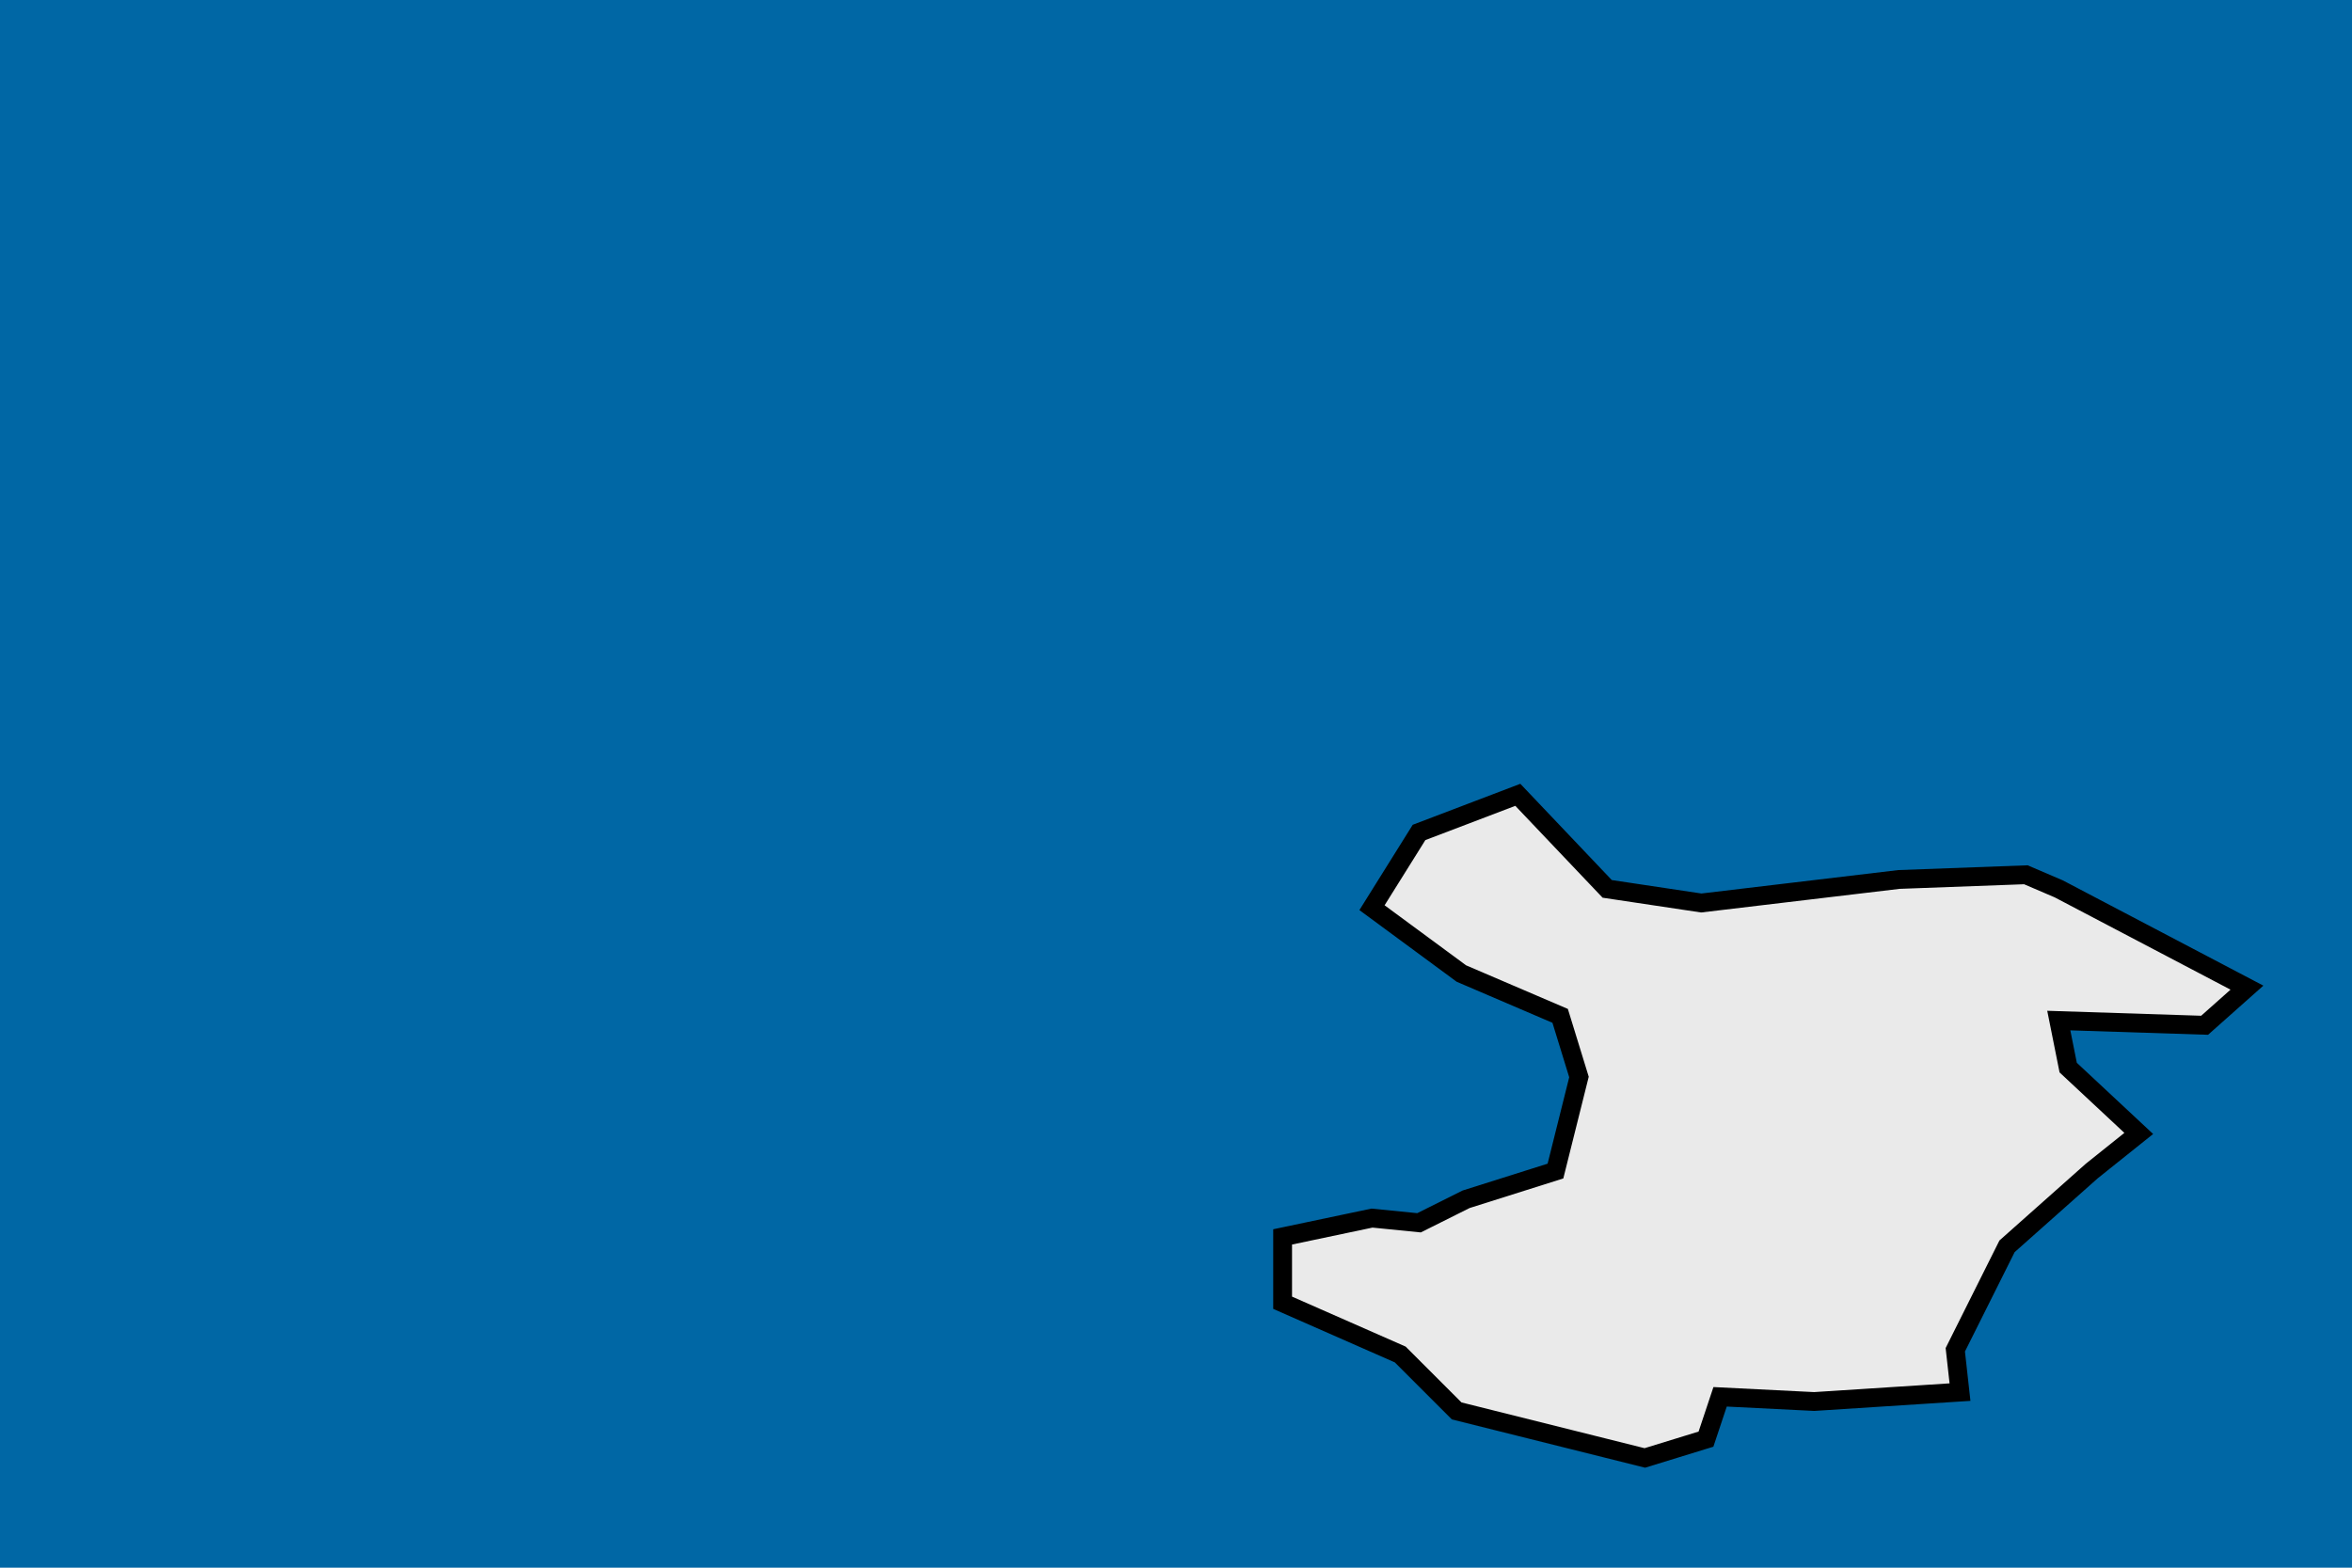
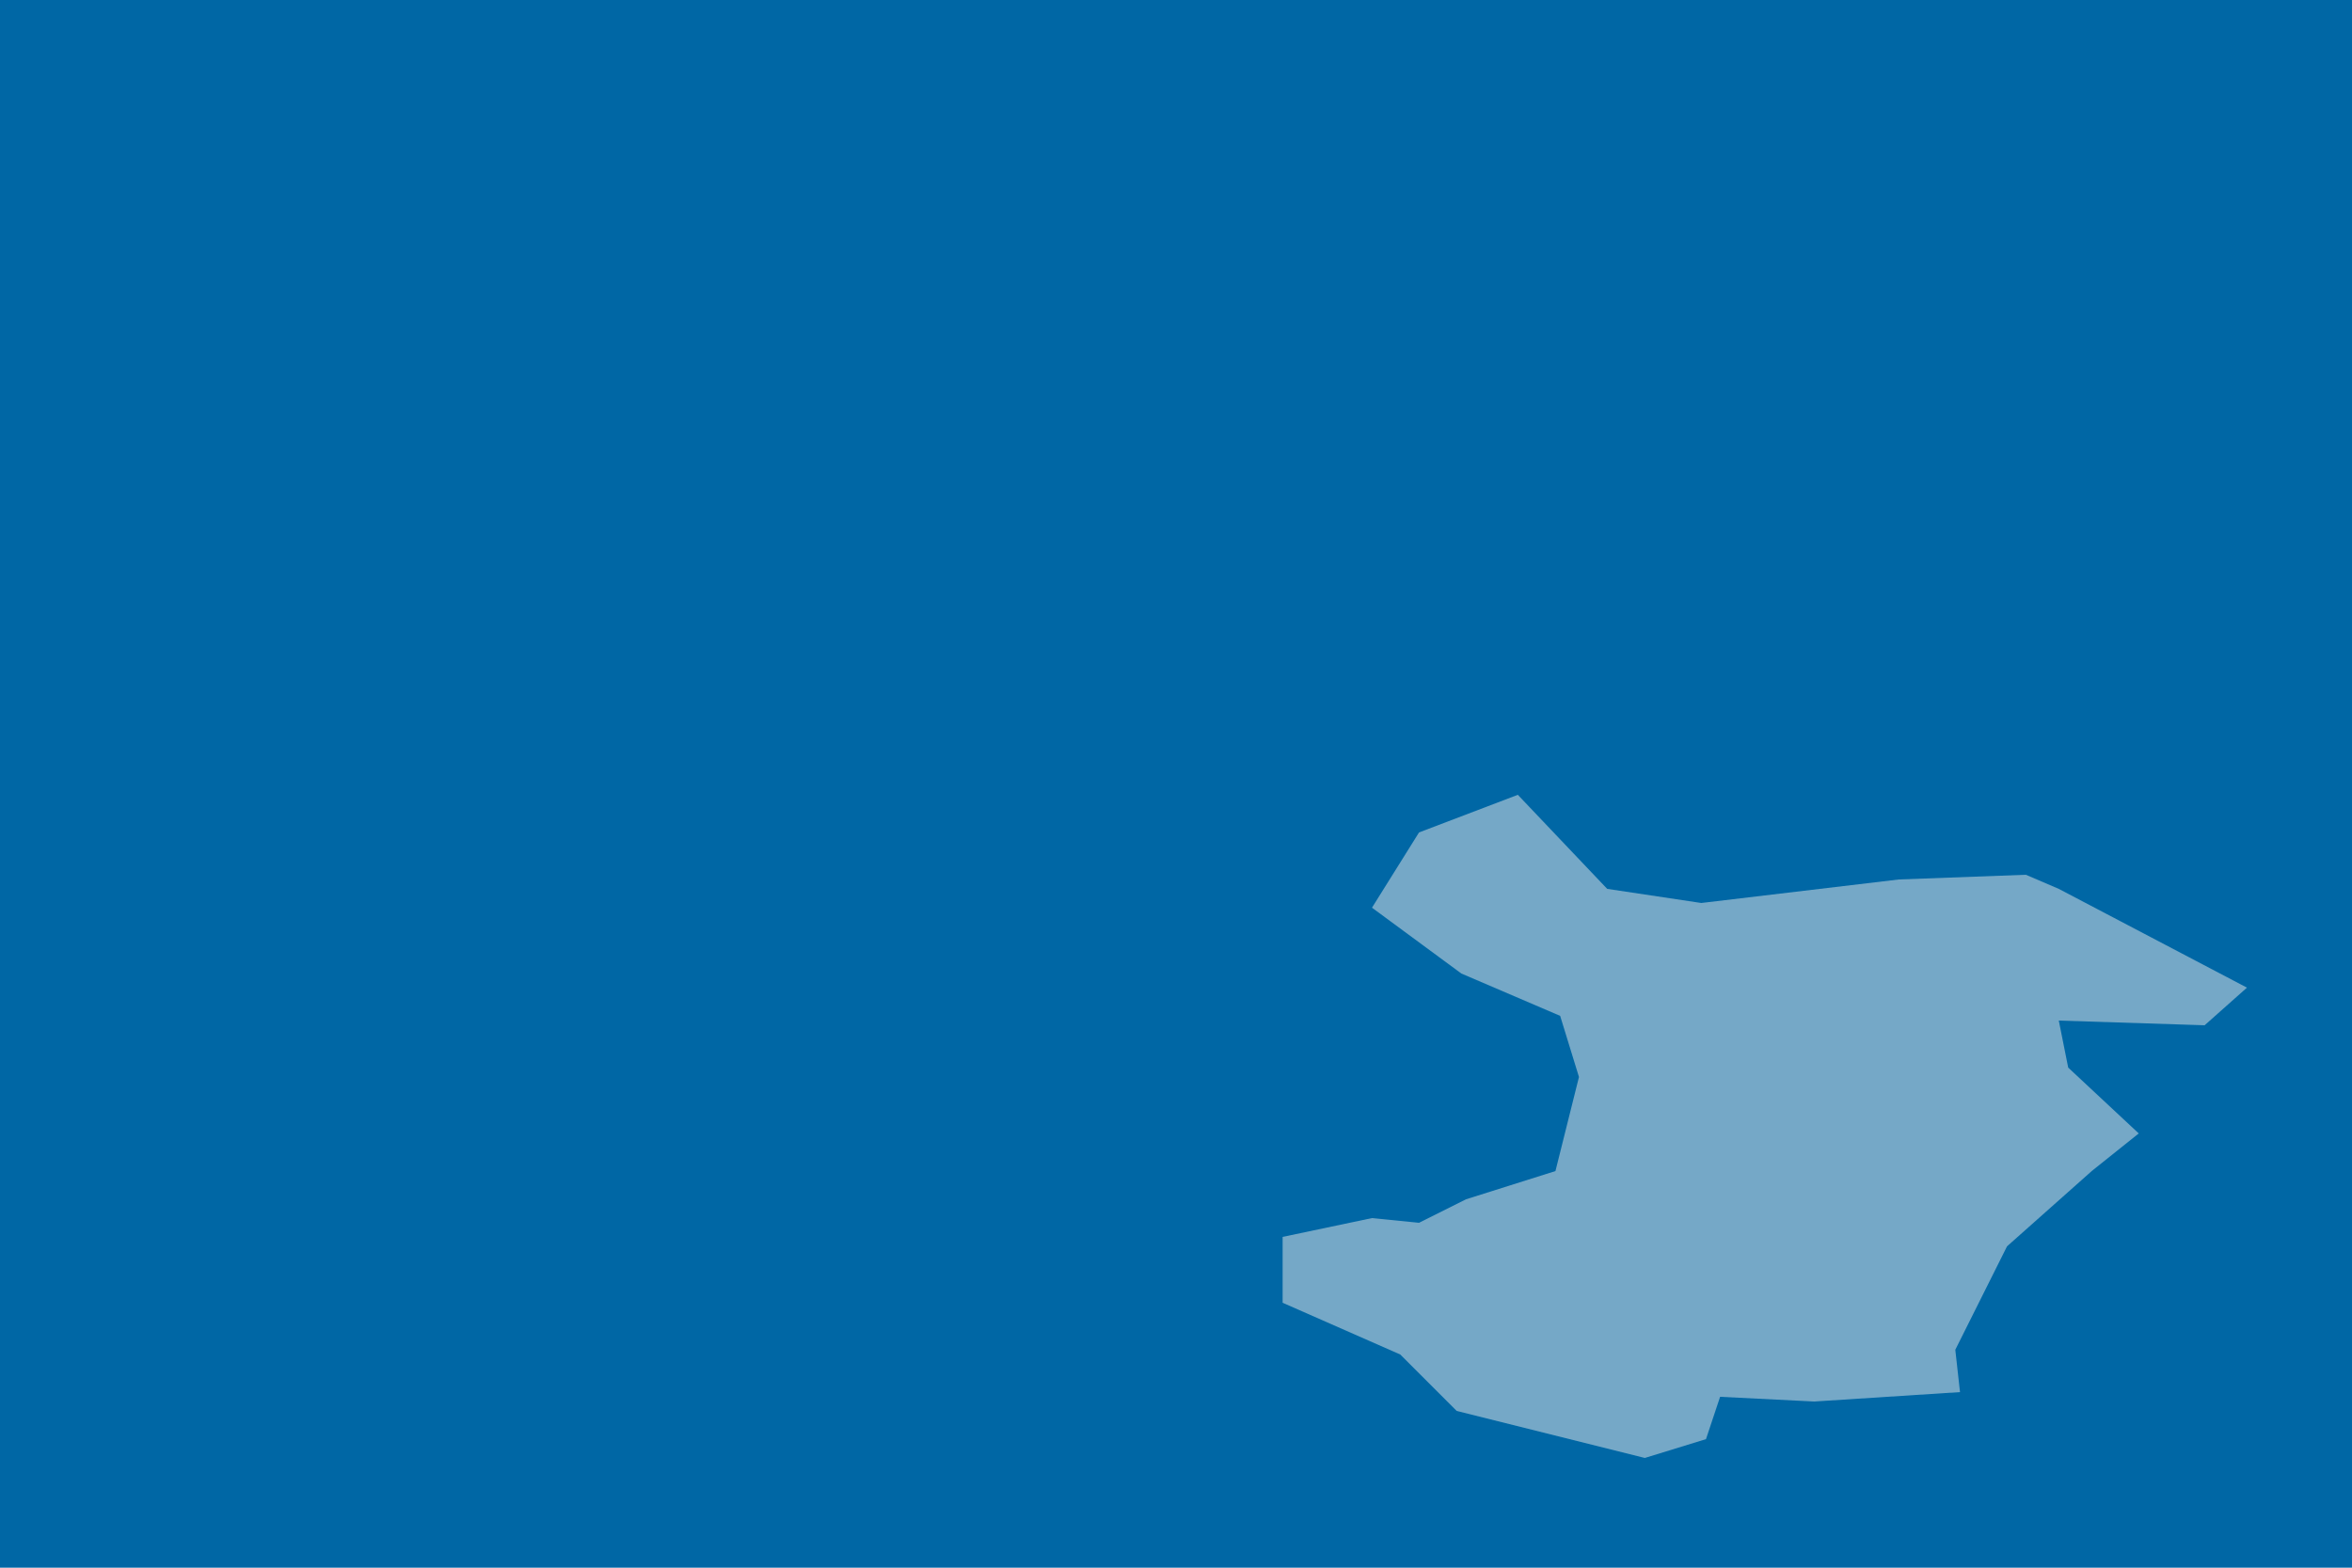
<svg xmlns="http://www.w3.org/2000/svg" width="300" height="200" viewBox="0 0 300 200">
  <defs>
    <g id="state-border">
-       <polygon points="1.64,1.24 1.37,1.23 0.95,1.18 0.75,1.21 0.56,1.41 0.35,1.33 0.25,1.17 0.44,1.03 0.65,0.94 0.69,0.81 0.64,0.61 0.45,0.55 0.35,0.5 0.25,0.51 0.06,0.47 0.06,0.33 0.31,0.22 0.43,0.1 0.59,0.06 0.83,0.0 0.96,0.04 0.99,0.13 1.19,0.12 1.5,0.14 1.49,0.23 1.6,0.45 1.78,0.61 1.88,0.69 1.73,0.83 1.71,0.93 2.02,0.92 2.11,1.0 1.71,1.21 " style="fill:#EAEAEA;stroke:#000000;stroke-width:0.04" />
+       <polygon points="1.64,1.24 1.37,1.23 0.95,1.18 0.75,1.21 0.56,1.41 0.35,1.33 0.25,1.17 0.44,1.03 0.65,0.94 0.69,0.81 0.64,0.61 0.45,0.55 0.35,0.5 0.25,0.51 0.06,0.47 0.06,0.33 0.31,0.22 0.43,0.1 0.59,0.06 0.83,0.0 0.96,0.04 0.99,0.13 1.19,0.12 1.5,0.14 1.49,0.23 1.6,0.45 1.78,0.61 1.88,0.69 1.73,0.83 1.71,0.93 2.02,0.92 2.11,1.0 1.71,1.21 " style="fill:#EAEAEA;stroke:#000000;stroke-width:0.0;opacity:0.5" />
    </g>
  </defs>
  <rect x="0" y="0" width="300" height="200" fill="#0067a5" />
  <use x="2.5" y="-3.1" href="#state-border" fill="url('#myGradient')" transform="translate(10, 0) scale(60, -60)" />
</svg>
